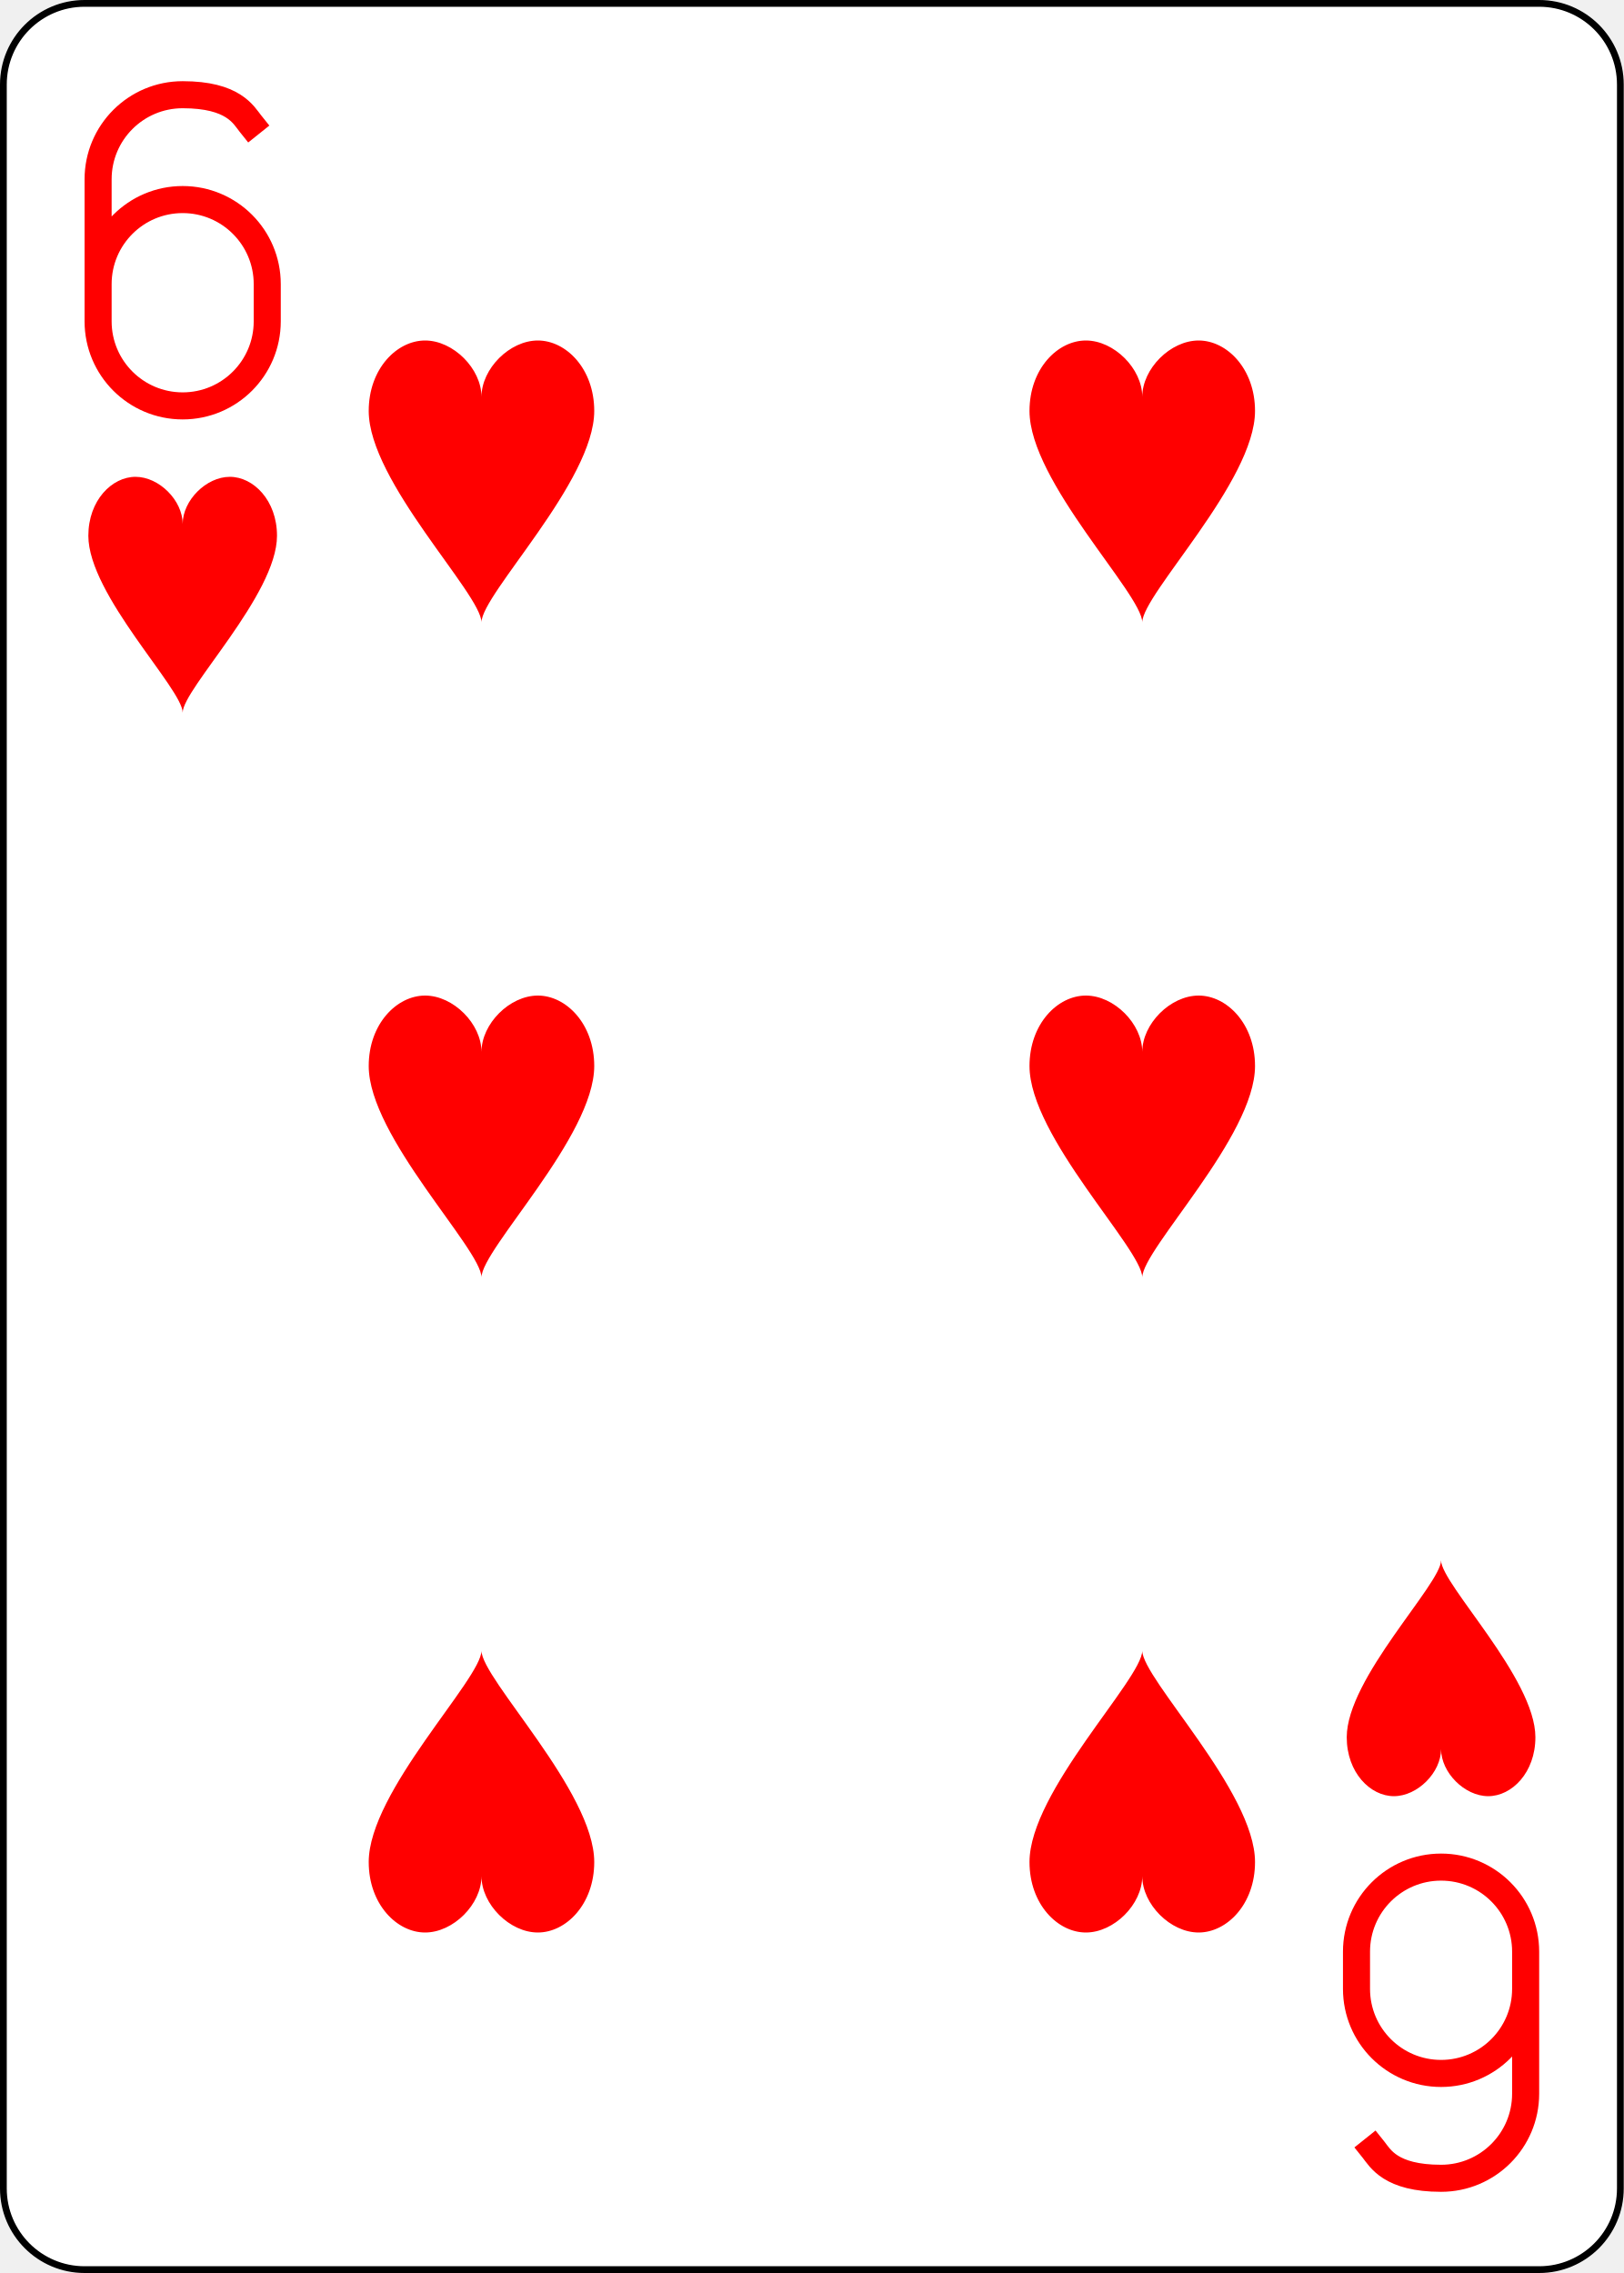
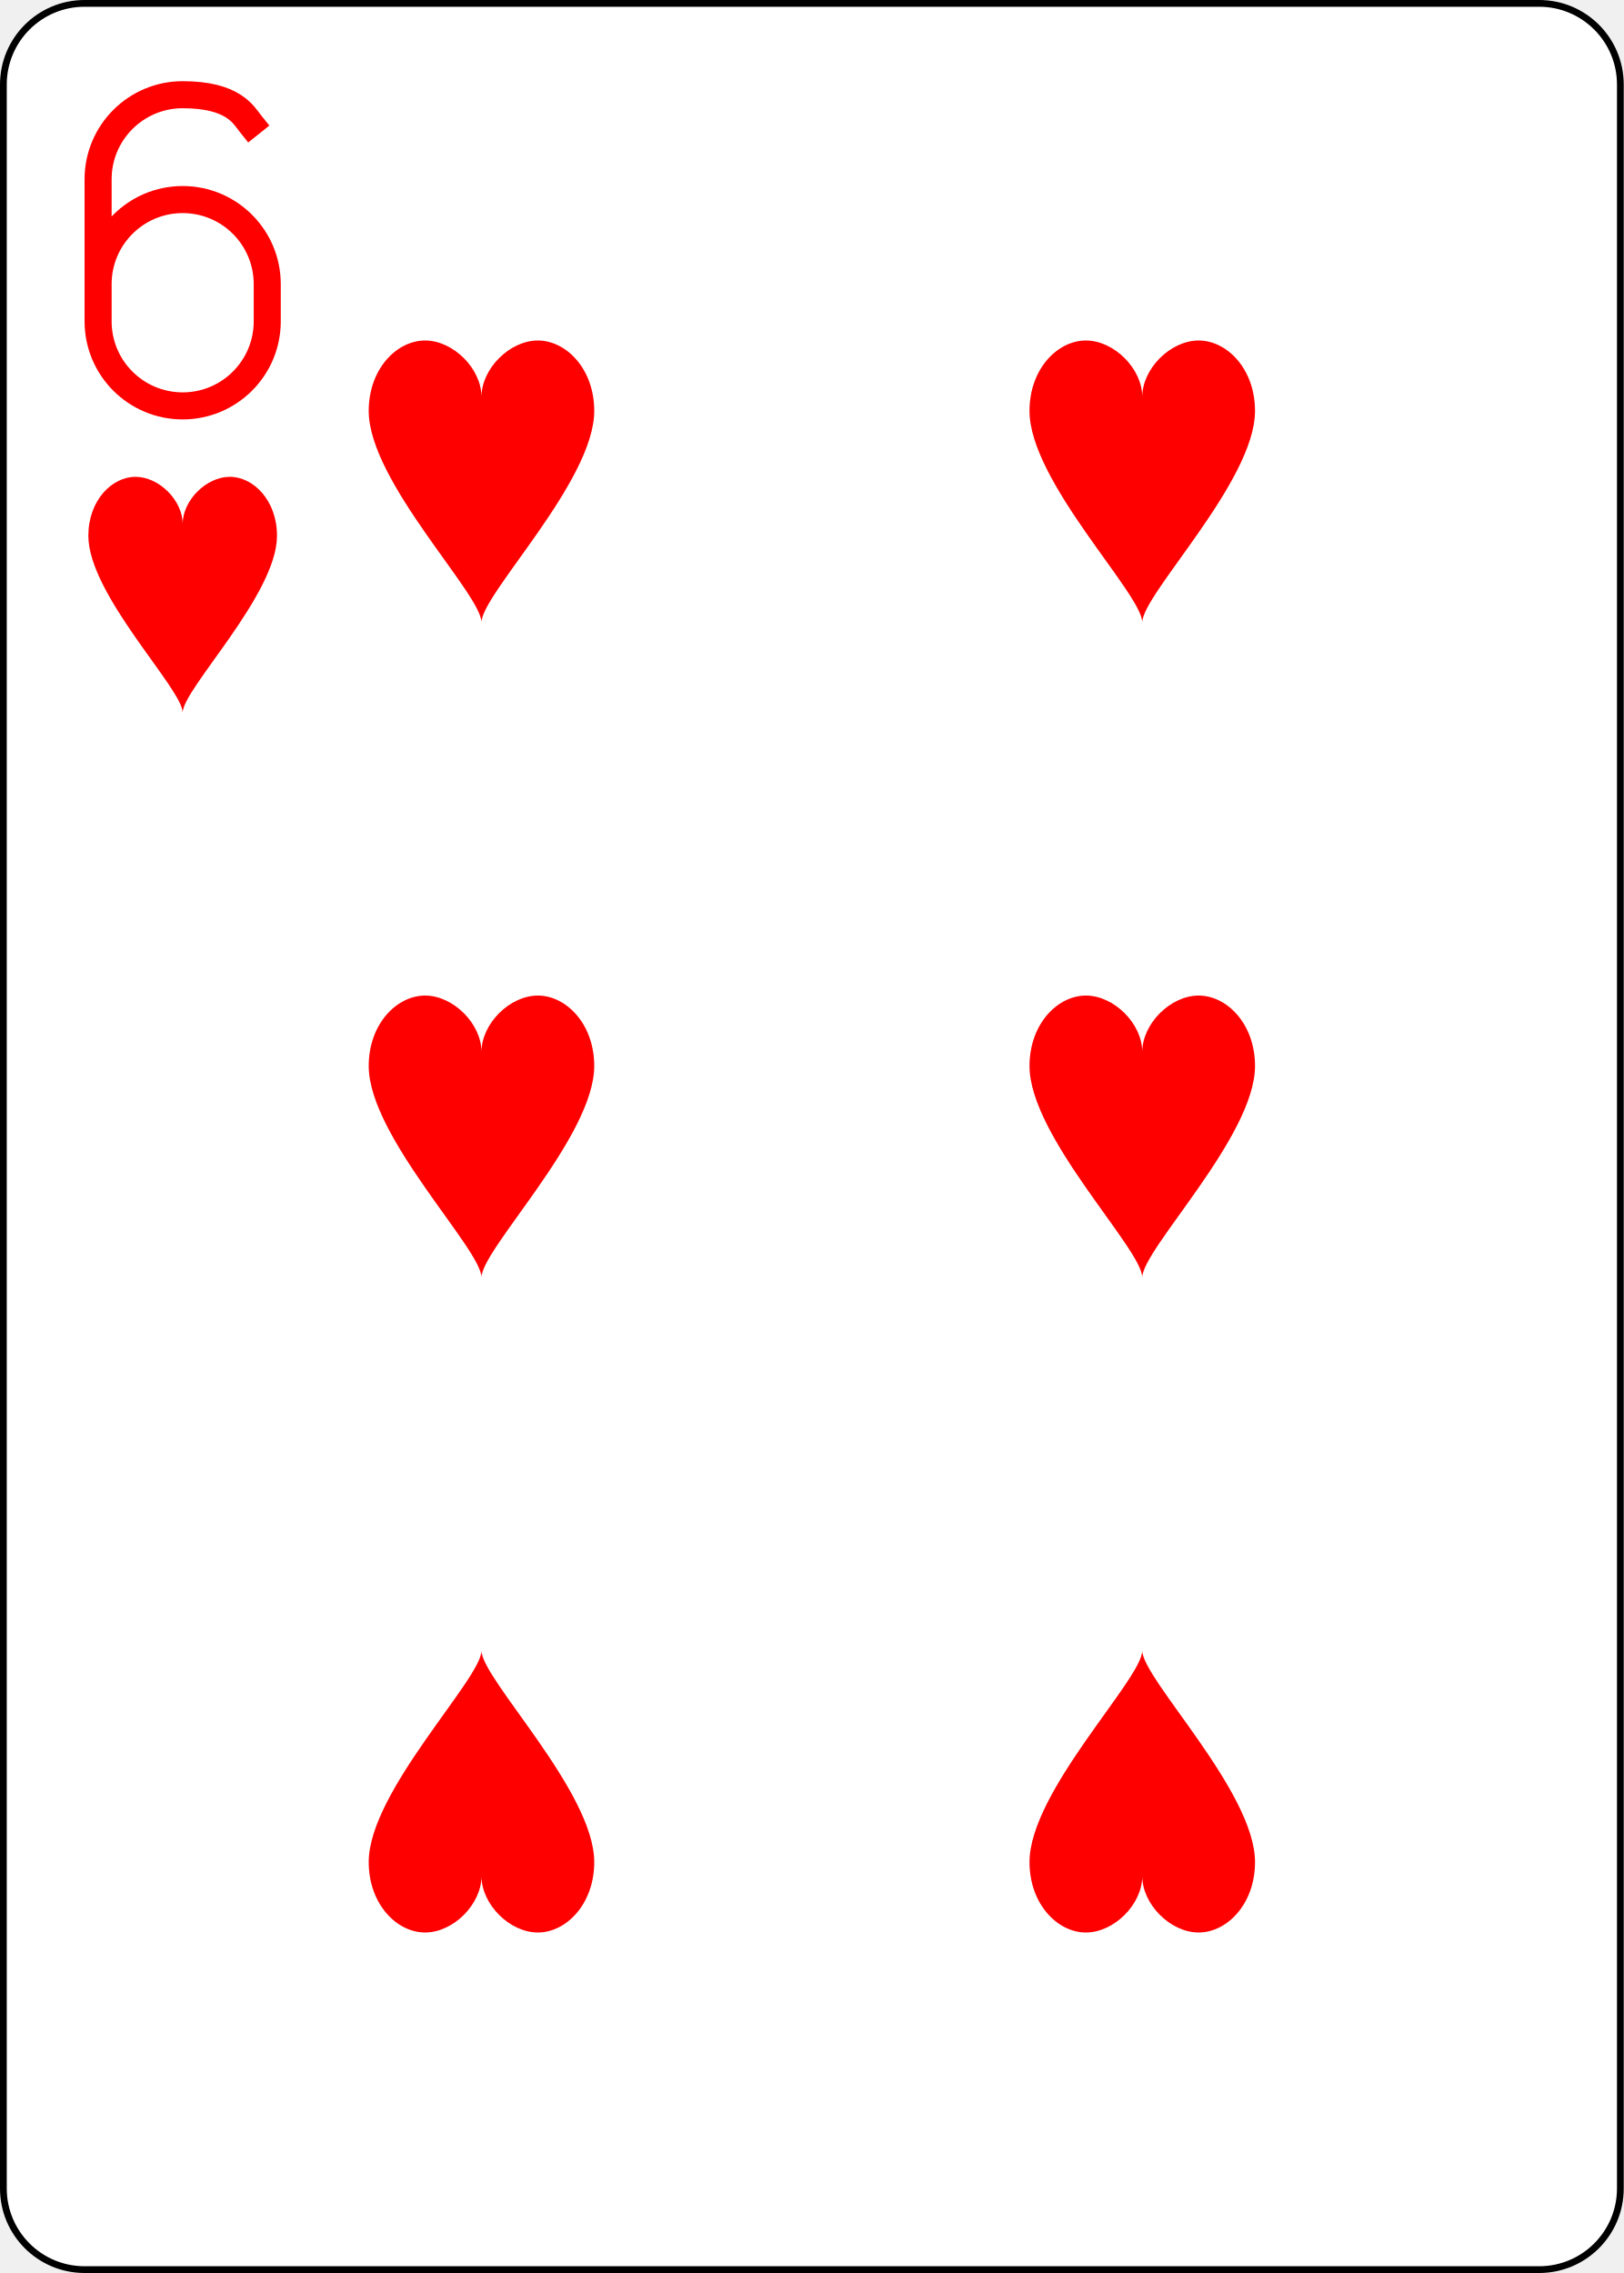
<svg xmlns="http://www.w3.org/2000/svg" xmlns:xlink="http://www.w3.org/1999/xlink" class="card" face="6H" height="3.5in" preserveAspectRatio="none" viewBox="-120 -168 240 336" width="2.5in">
  <defs>
    <symbol id="SH6" viewBox="-600 -600 1200 1200" preserveAspectRatio="xMinYMid">
      <path d="M0 -300C0 -400 100 -500 200 -500C300 -500 400 -400 400 -250C400 0 0 400 0 500C0 400 -400 0 -400 -250C-400 -400 -300 -500 -200 -500C-100 -500 0 -400 -0 -300Z" fill="red" />
    </symbol>
    <symbol id="VH6" viewBox="-500 -500 1000 1000" preserveAspectRatio="xMinYMid">
      <path d="M-250 100A250 250 0 0 1 250 100L250 210A250 250 0 0 1 -250 210L-250 -210A250 250 0 0 1 0 -460C150 -460 180 -400 200 -375" stroke="red" stroke-width="80" stroke-linecap="square" stroke-miterlimit="1.5" fill="none" />
    </symbol>
  </defs>
  <rect width="239" height="335" x="-119.5" y="-167.5" rx="12" ry="12" fill="white" stroke="black" />
  <use xlink:href="#VH6" height="50" width="50" x="-118" y="-156" />
  <use xlink:href="#SH6" height="41.827" width="41.827" x="-113.913" y="-101" />
  <use xlink:href="#SH6" height="50" width="50" x="-73.834" y="-121.834" />
  <use xlink:href="#SH6" height="50" width="50" x="23.834" y="-121.834" />
  <use xlink:href="#SH6" height="50" width="50" x="-73.834" y="-25" />
  <use xlink:href="#SH6" height="50" width="50" x="23.834" y="-25" />
  <g transform="rotate(180)">
-     <use xlink:href="#VH6" height="50" width="50" x="-118" y="-156" />
-     <use xlink:href="#SH6" height="41.827" width="41.827" x="-113.913" y="-101" />
    <use xlink:href="#SH6" height="50" width="50" x="-73.834" y="-121.834" />
    <use xlink:href="#SH6" height="50" width="50" x="23.834" y="-121.834" />
  </g>
</svg>
